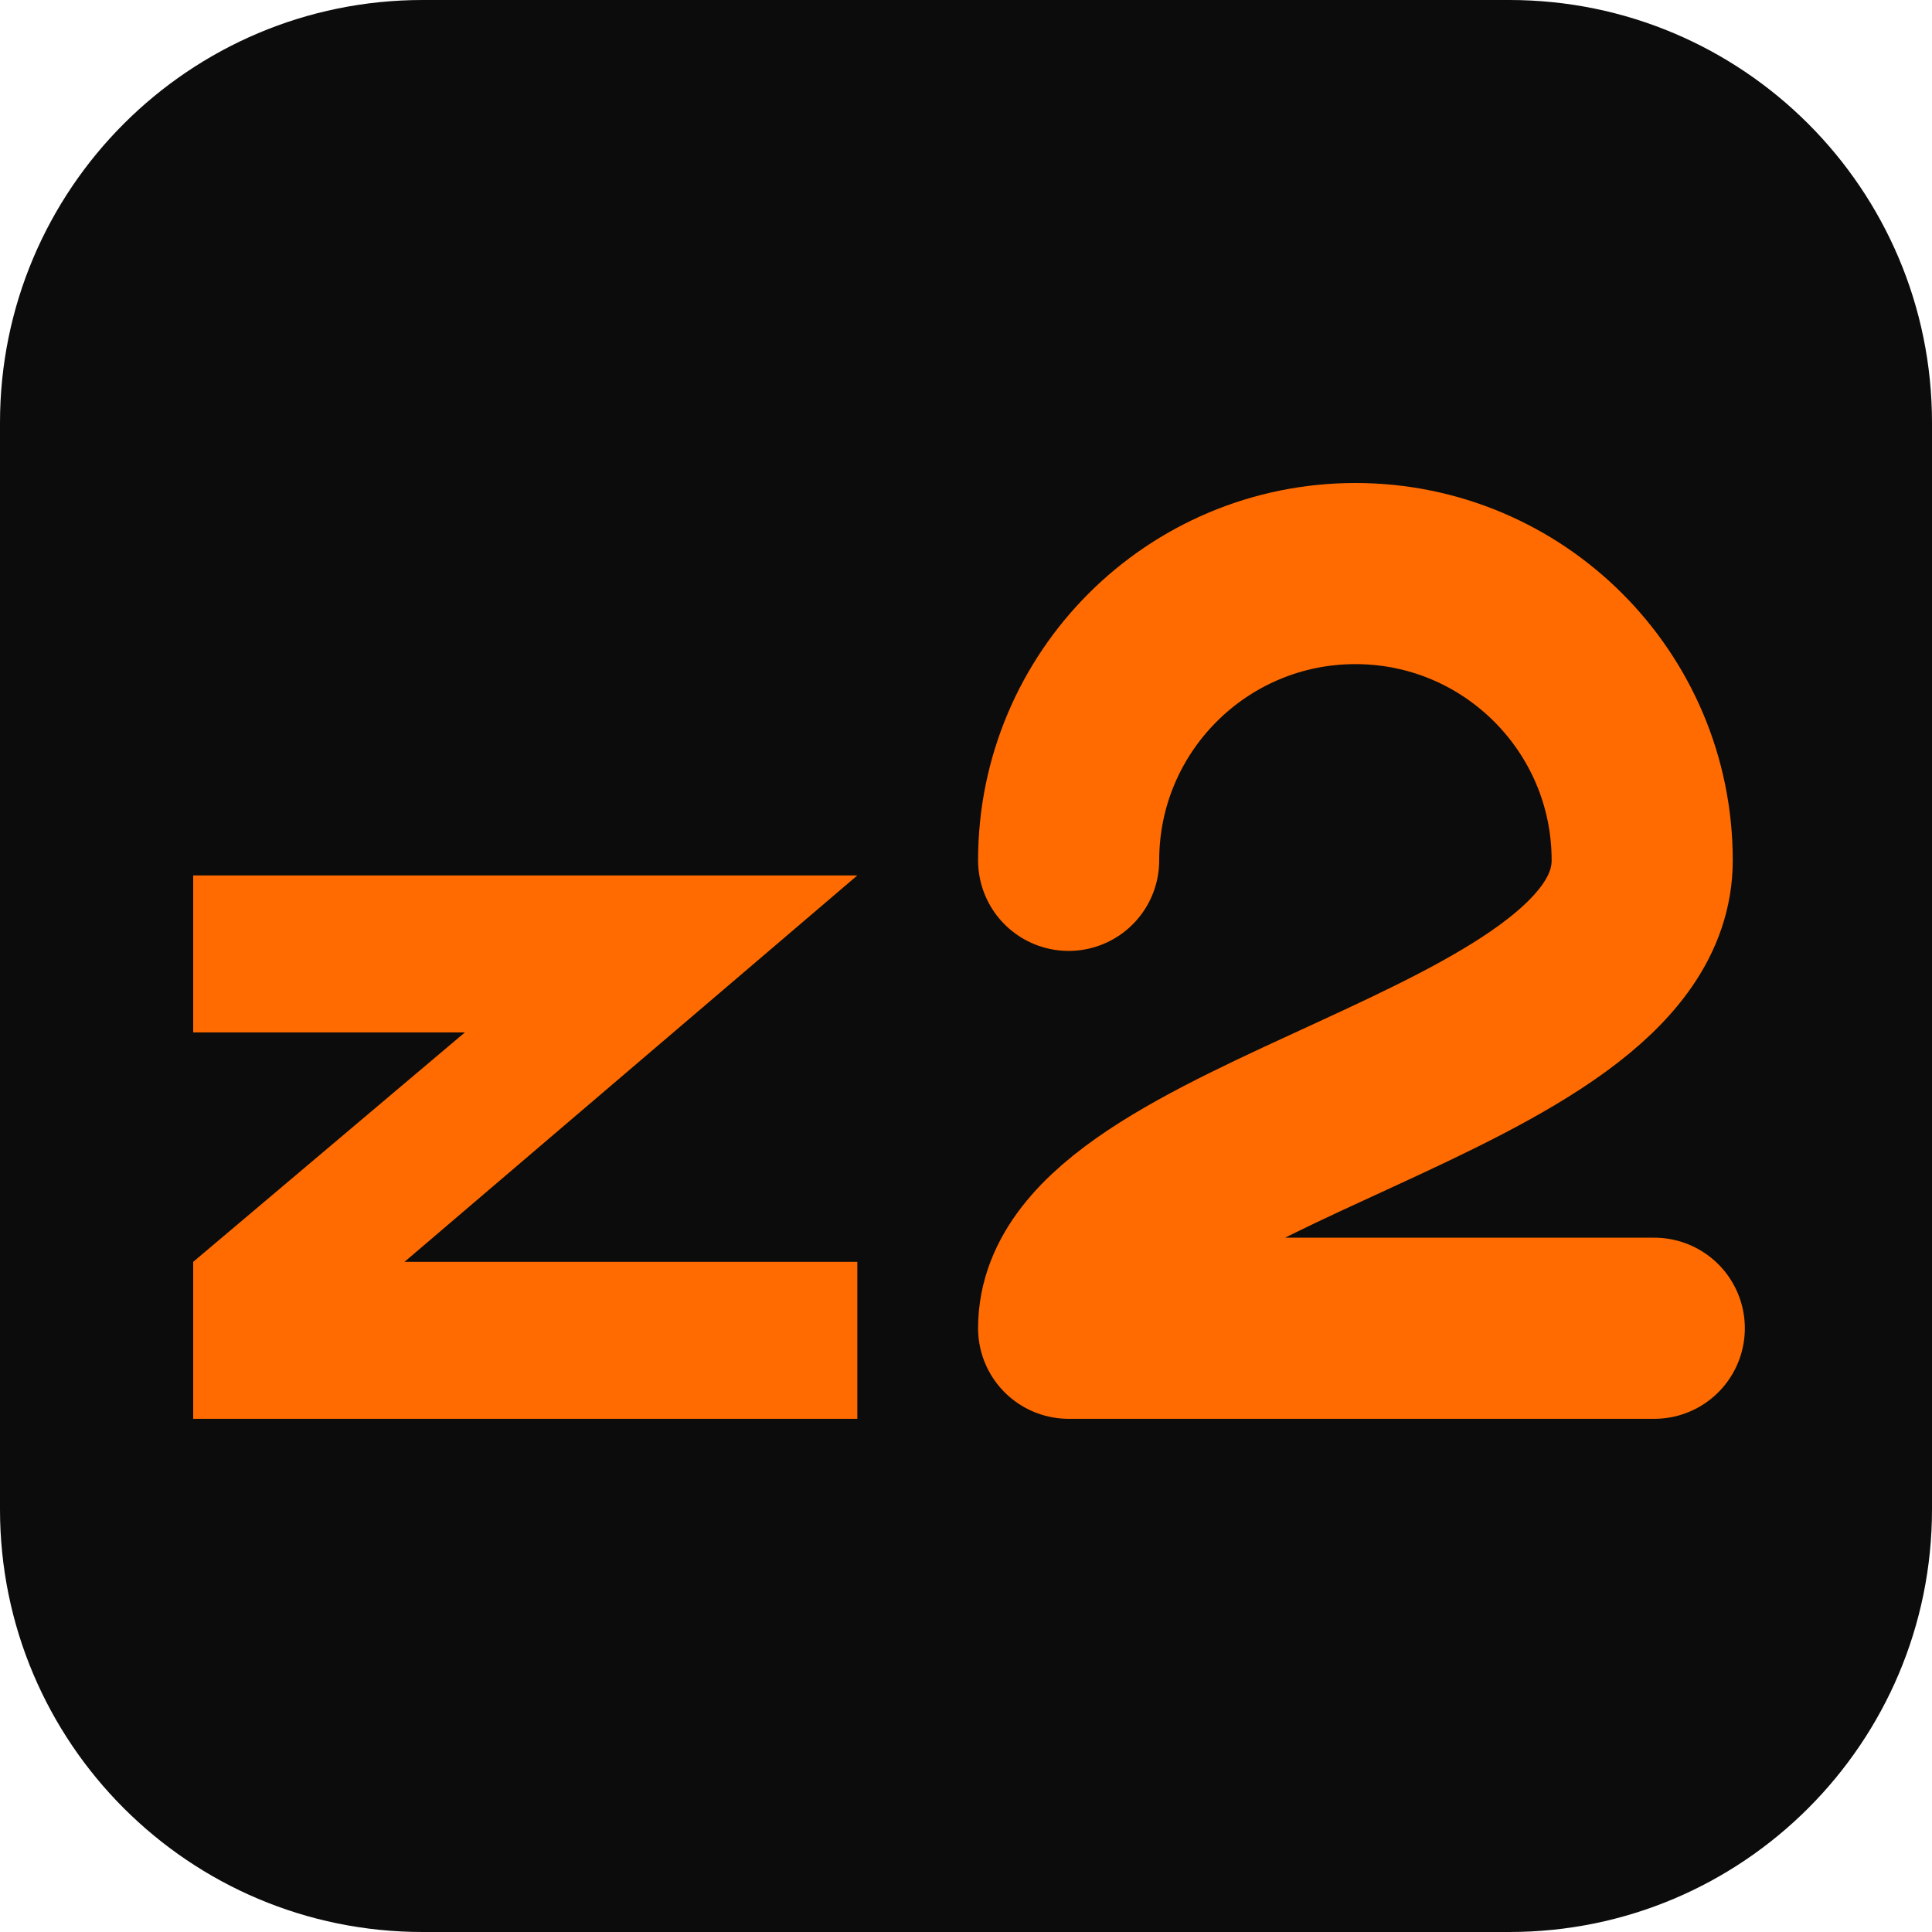
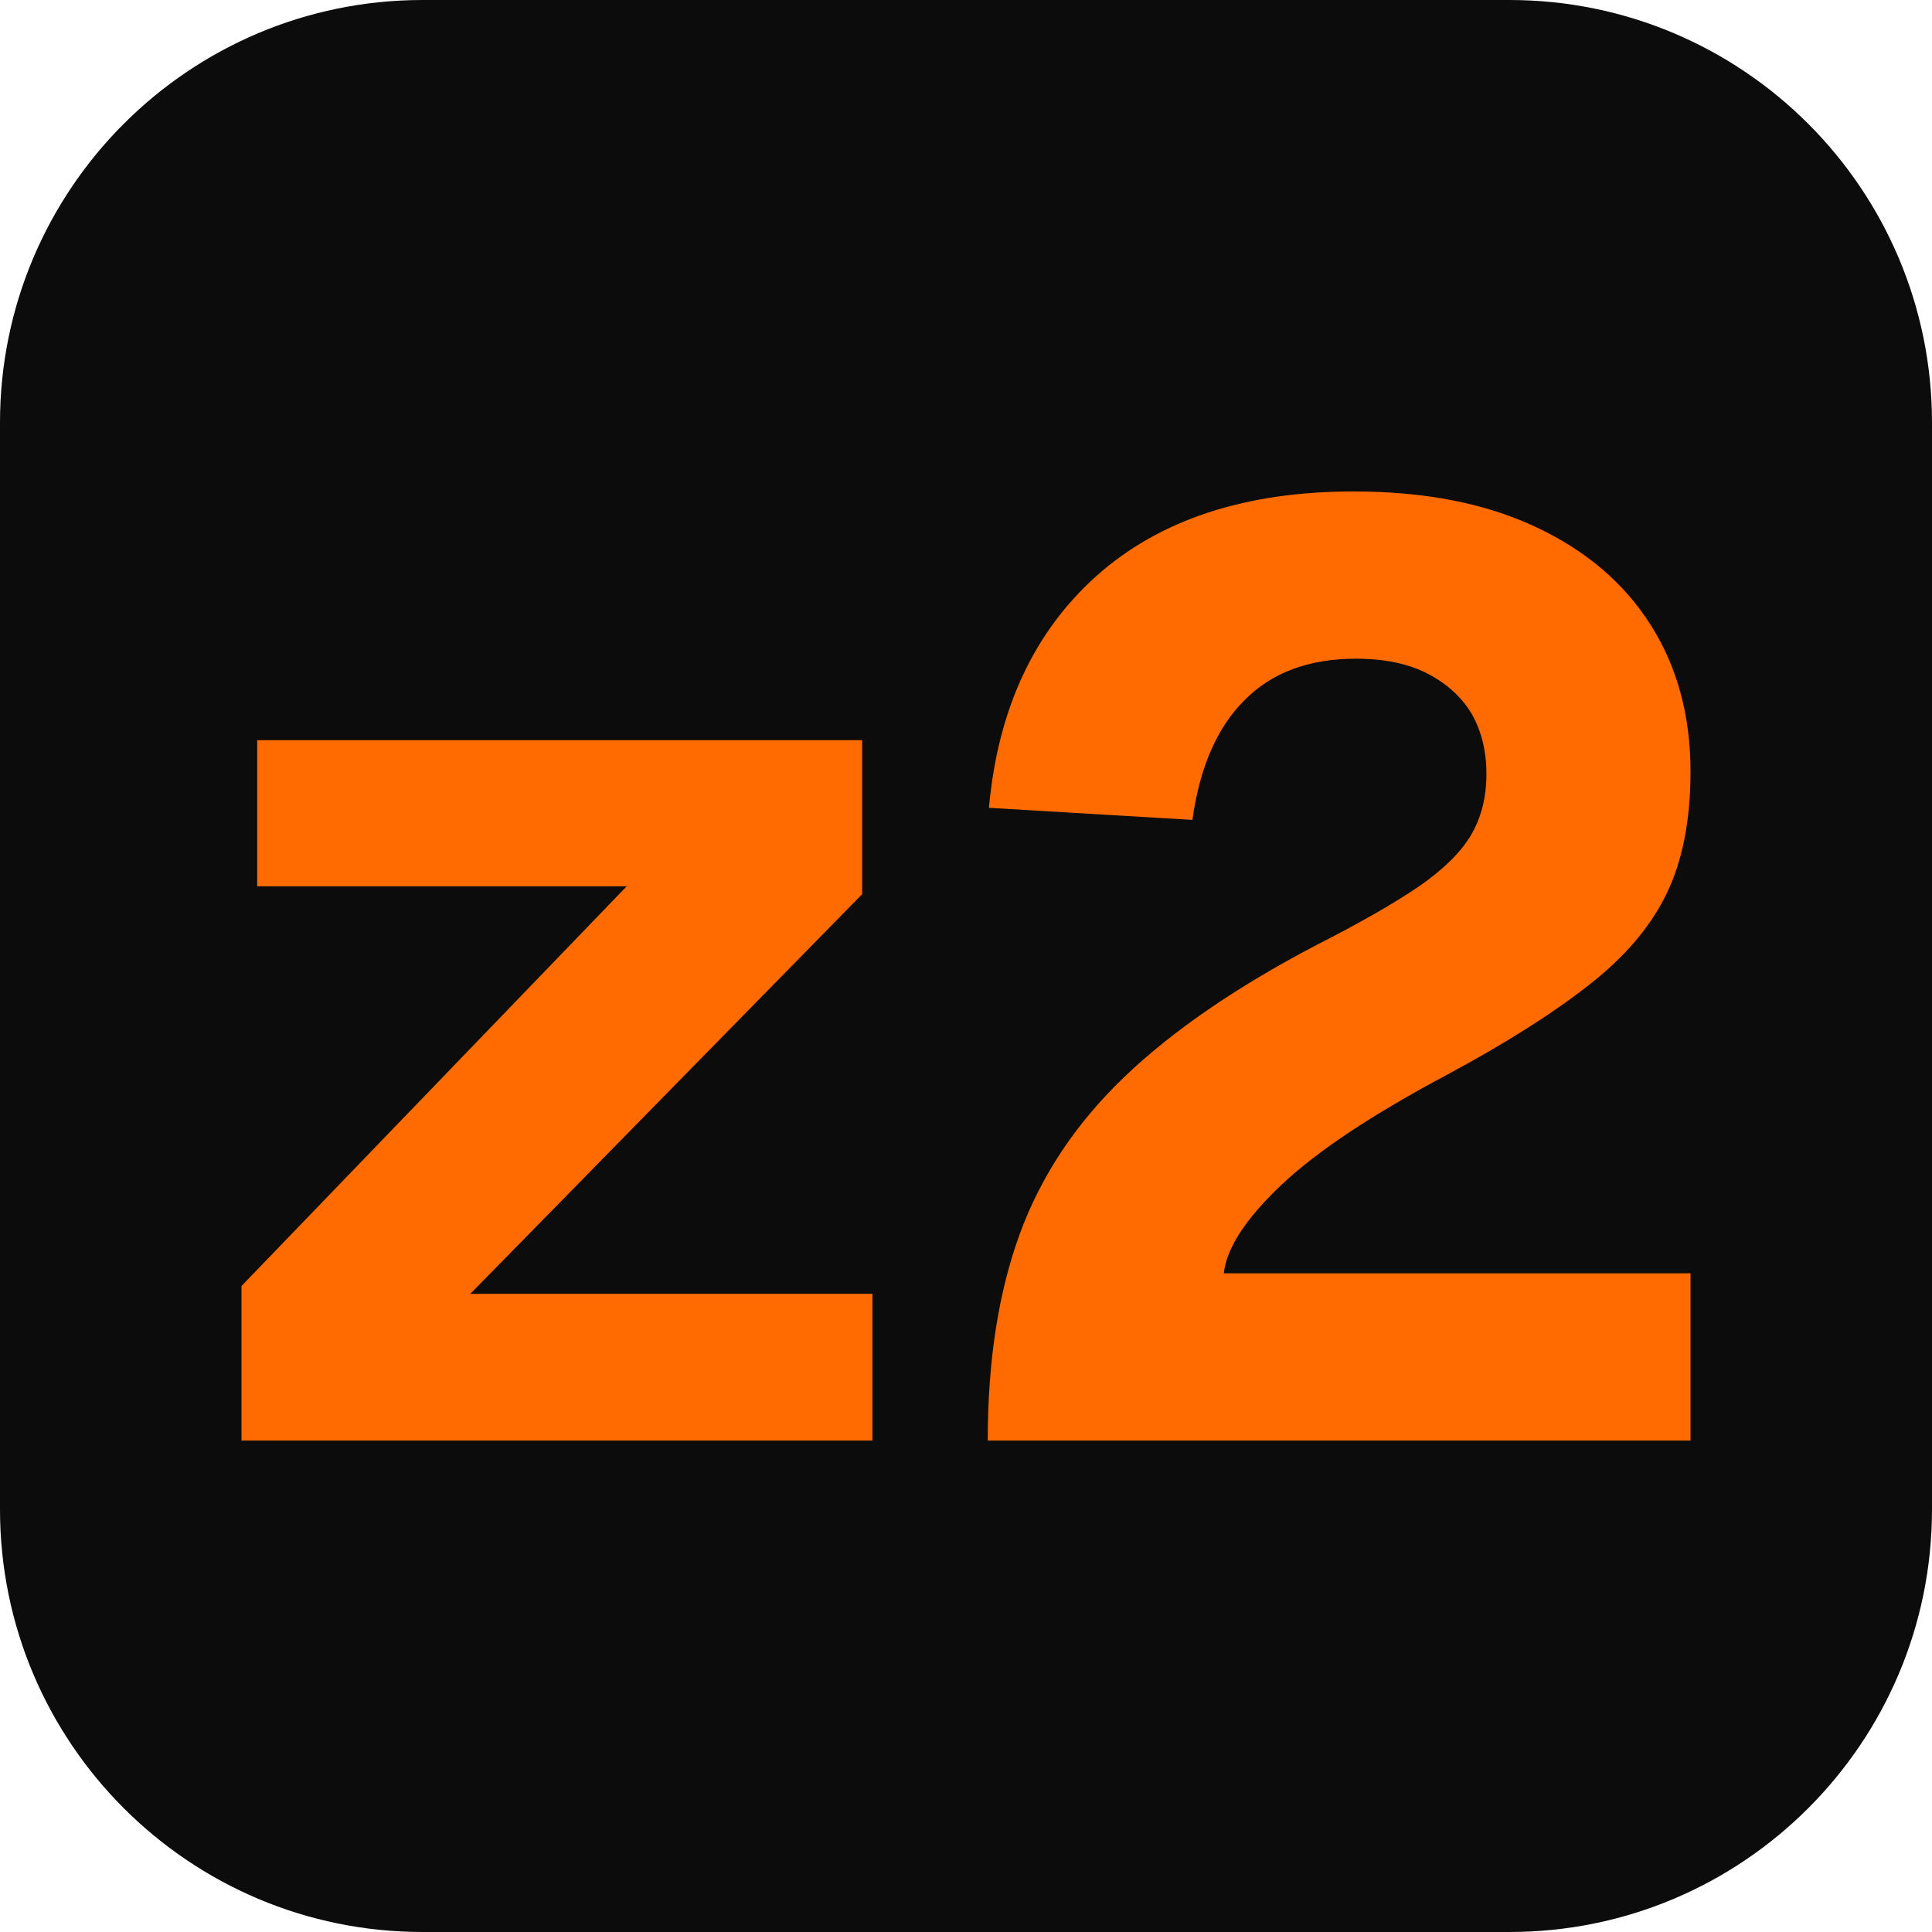
<svg xmlns="http://www.w3.org/2000/svg" width="32" height="32" viewBox="0 0 32 32">
  <rect width="32" height="32" rx="7" fill="#0c0c0c" />
-   <path d="M3.2 14.5 H14.2 L6.7 20.9 H14.2 V23.5 H3.2 V20.9 L7.7 17.1 H3.2 Z" fill="#ff6b00" />
-   <path d="M17.7 14.25 a4.75 4.75 0 0 1 9.5 0 c0 3.6 -9.5 4.6 -9.5 7.75 h9.7" fill="none" stroke="#ff6b00" stroke-width="3" stroke-linecap="round" stroke-linejoin="round" />
+   <path d="M4.00 23.86V21.30L10.38 14.68H4.26V12.26H14.28V14.81L7.79 21.43H14.45V23.86Z M16.36 23.86Q16.36 21.89 16.89 20.44Q17.42 18.99 18.62 17.84Q19.82 16.69 21.81 15.65Q22.87 15.11 23.49 14.69Q24.10 14.27 24.36 13.84Q24.62 13.40 24.62 12.82Q24.62 12.26 24.38 11.83Q24.13 11.41 23.65 11.16Q23.17 10.91 22.46 10.91Q21.29 10.91 20.61 11.60Q19.93 12.28 19.75 13.58L16.38 13.38Q16.60 10.94 18.16 9.54Q19.73 8.14 22.42 8.14Q24.19 8.14 25.44 8.73Q26.68 9.31 27.34 10.35Q28.00 11.39 28.00 12.78Q28.00 13.99 27.60 14.81Q27.20 15.63 26.31 16.32Q25.42 17.02 23.97 17.80Q22.11 18.79 21.23 19.62Q20.34 20.46 20.27 21.09H28.00V23.86Z" fill="#ff6b00" />
</svg>
